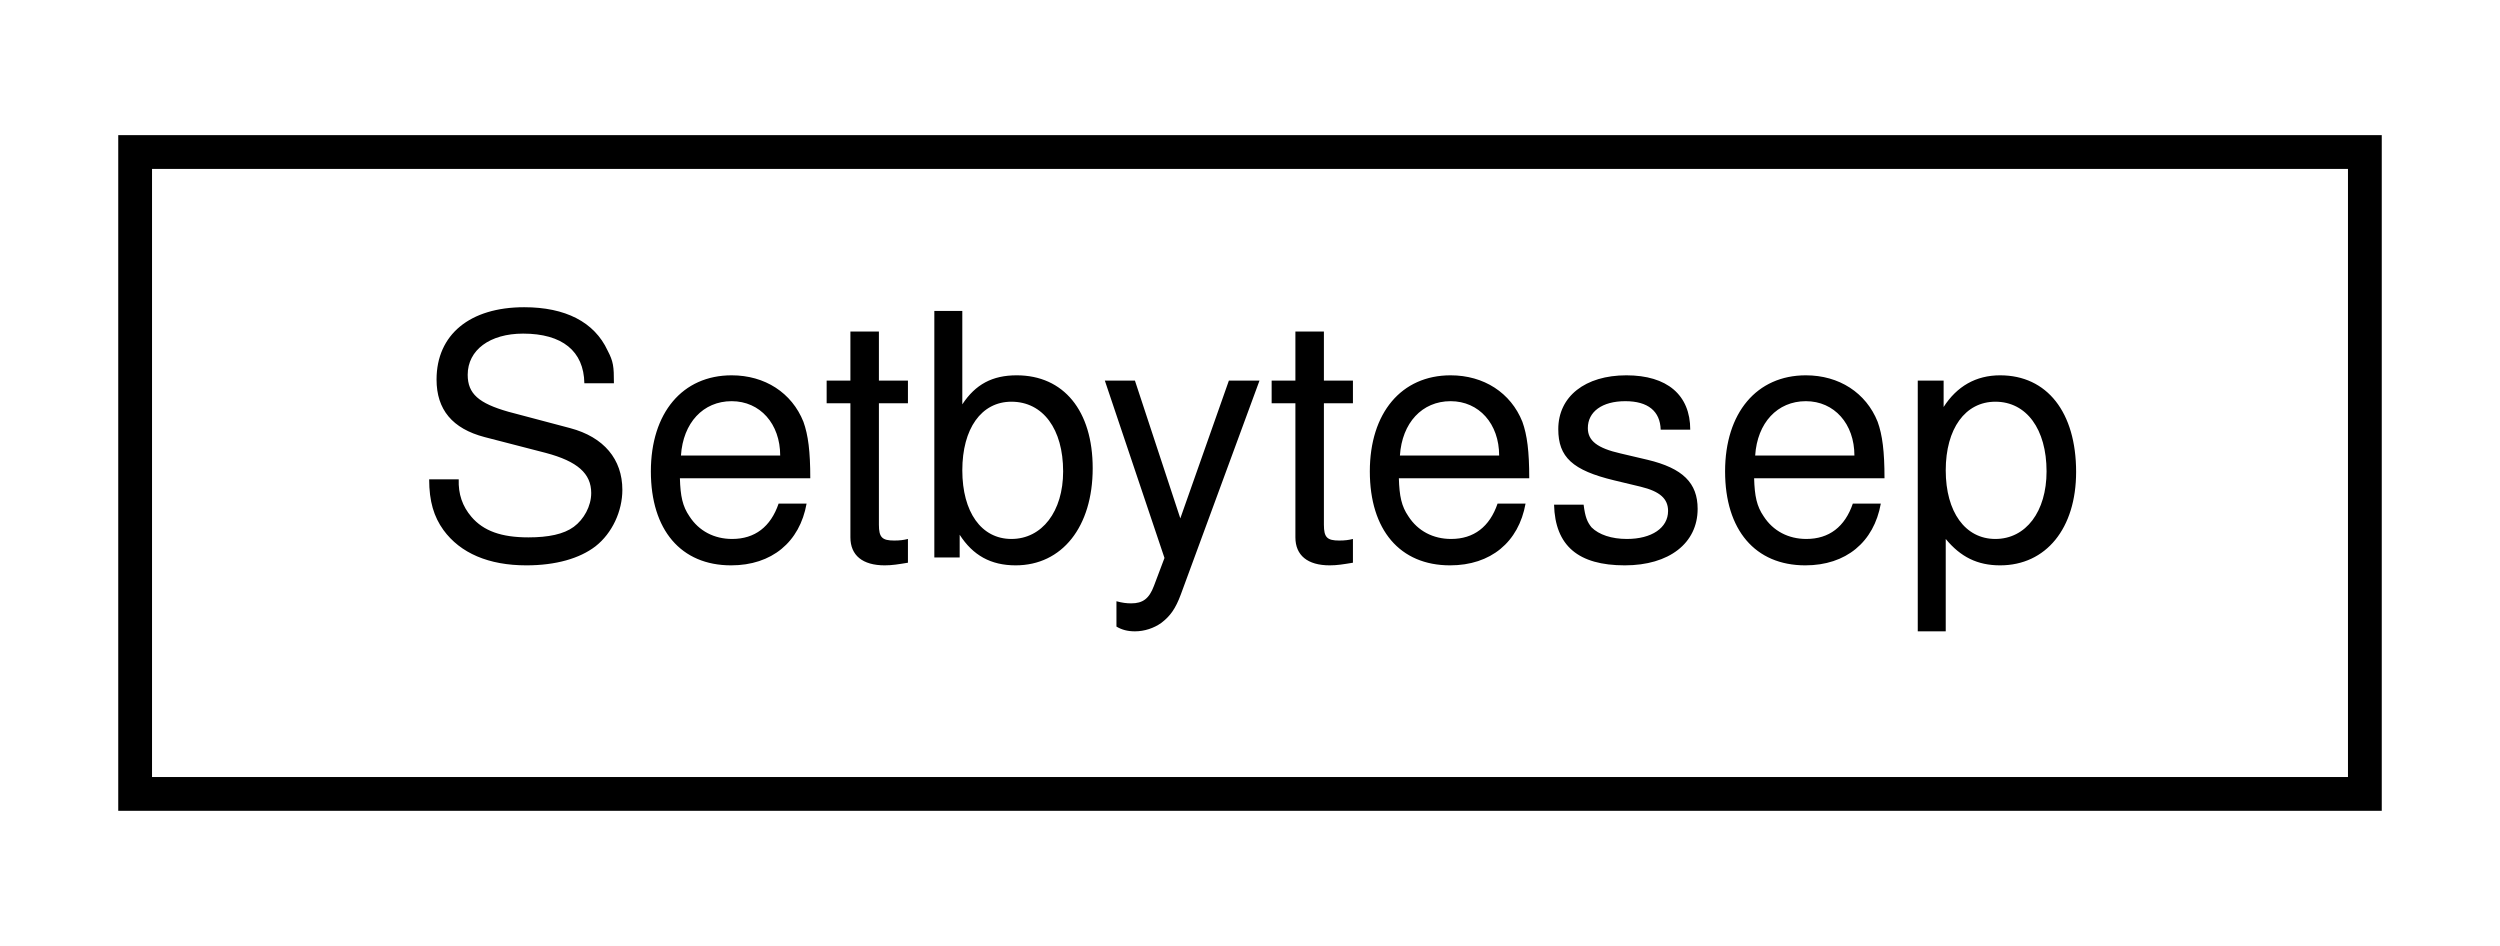
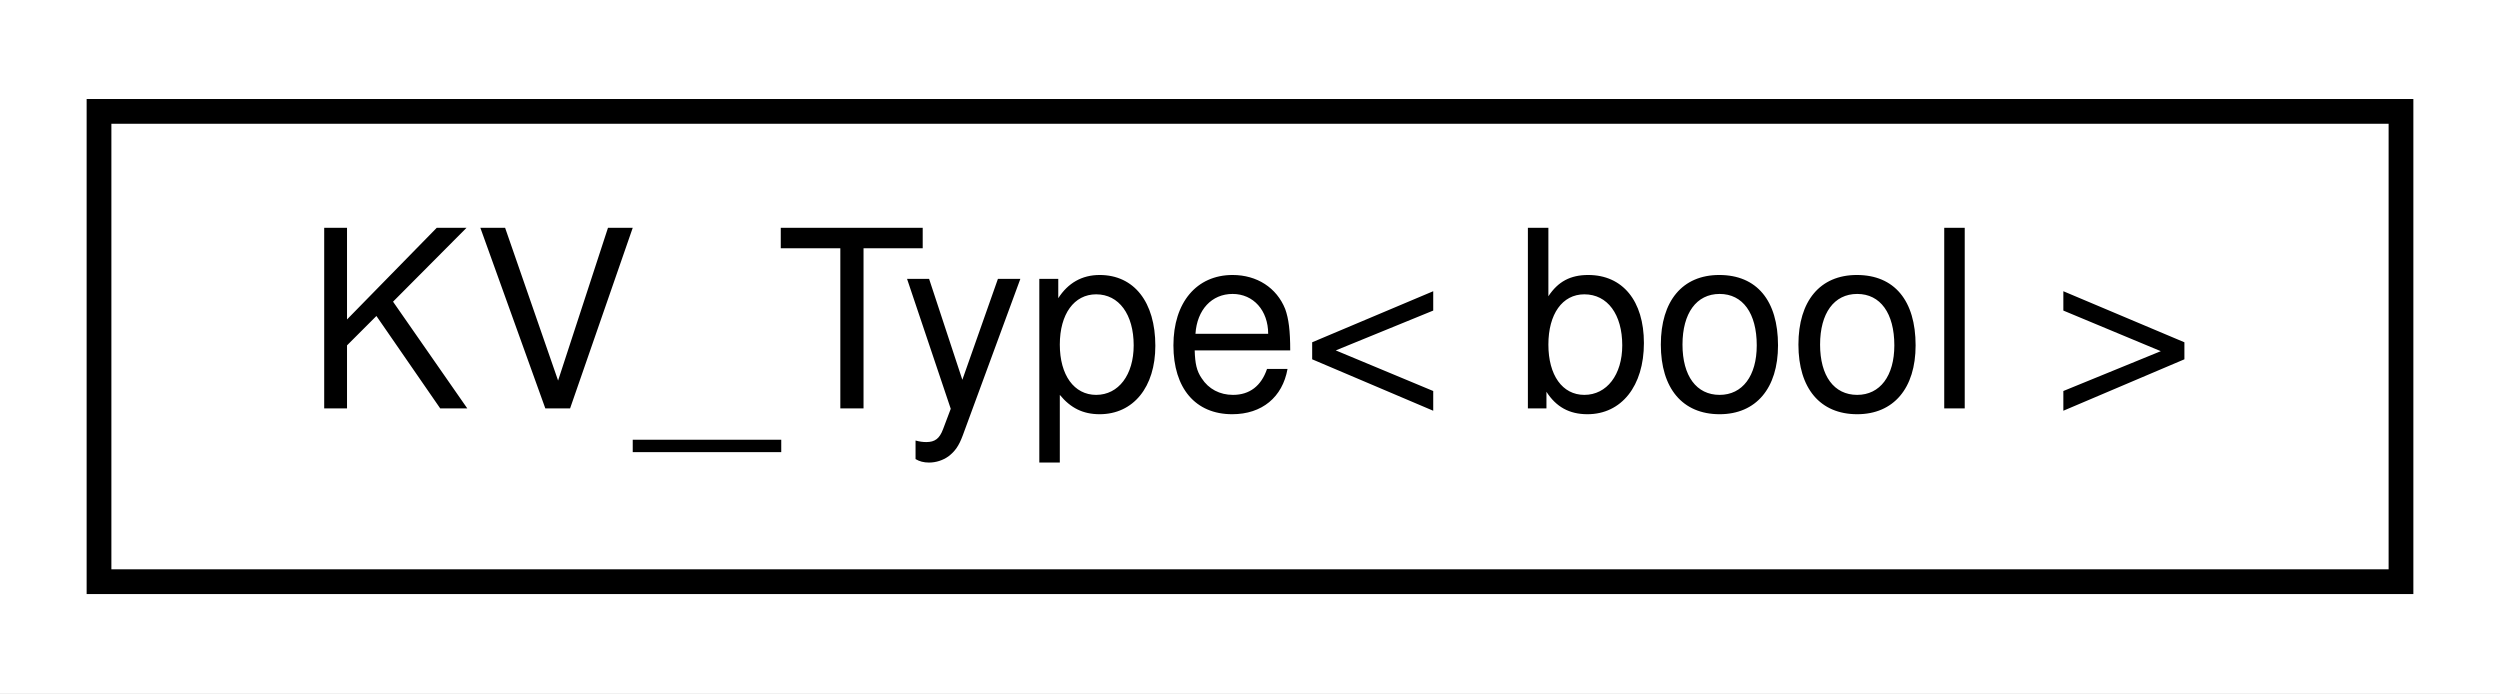
- <svg xmlns="http://www.w3.org/2000/svg" xmlns:xlink="http://www.w3.org/1999/xlink" width="74pt" height="28pt" viewBox="0.00 0.00 74.00 28.00">
+ <svg xmlns="http://www.w3.org/2000/svg" xmlns:xlink="http://www.w3.org/1999/xlink" width="101pt" height="28pt" viewBox="0.00 0.00 101.00 28.00">
  <g id="graph0" class="graph" transform="scale(1 1) rotate(0) translate(4 24)">
-     <polygon fill="white" stroke="none" points="-4,4 -4,-24 70,-24 70,4 -4,4" />
+     <polygon fill="white" stroke="none" points="-4,4 -4,-24 97,-24 97,4 -4,4" />
    <g id="node1" class="node">
      <g id="a_node1">
-         <a xlink:href="d5/d93/structSetbytesep.html" target="_top" xlink:title=" ">
-           <polygon fill="white" stroke="black" points="0,-0.5 0,-19.5 66,-19.5 66,-0.5 0,-0.5" />
-           <text text-anchor="middle" x="33" y="-7.5" font-family="Helvetica,sans-Serif" font-size="10.00">Setbytesep</text>
+         <a xlink:href="dd/dc7/structKV__Type_3_01bool_01_4.html" target="_top" xlink:title=" ">
+           <polygon fill="white" stroke="black" points="-7.10543e-15,-0.5 -7.10543e-15,-19.5 93,-19.5 93,-0.5 -7.10543e-15,-0.5" />
+           <text text-anchor="middle" x="46.5" y="-7.5" font-family="Helvetica,sans-Serif" font-size="10.00">KV_Type&lt; bool &gt;</text>
        </a>
      </g>
    </g>
  </g>
</svg>
